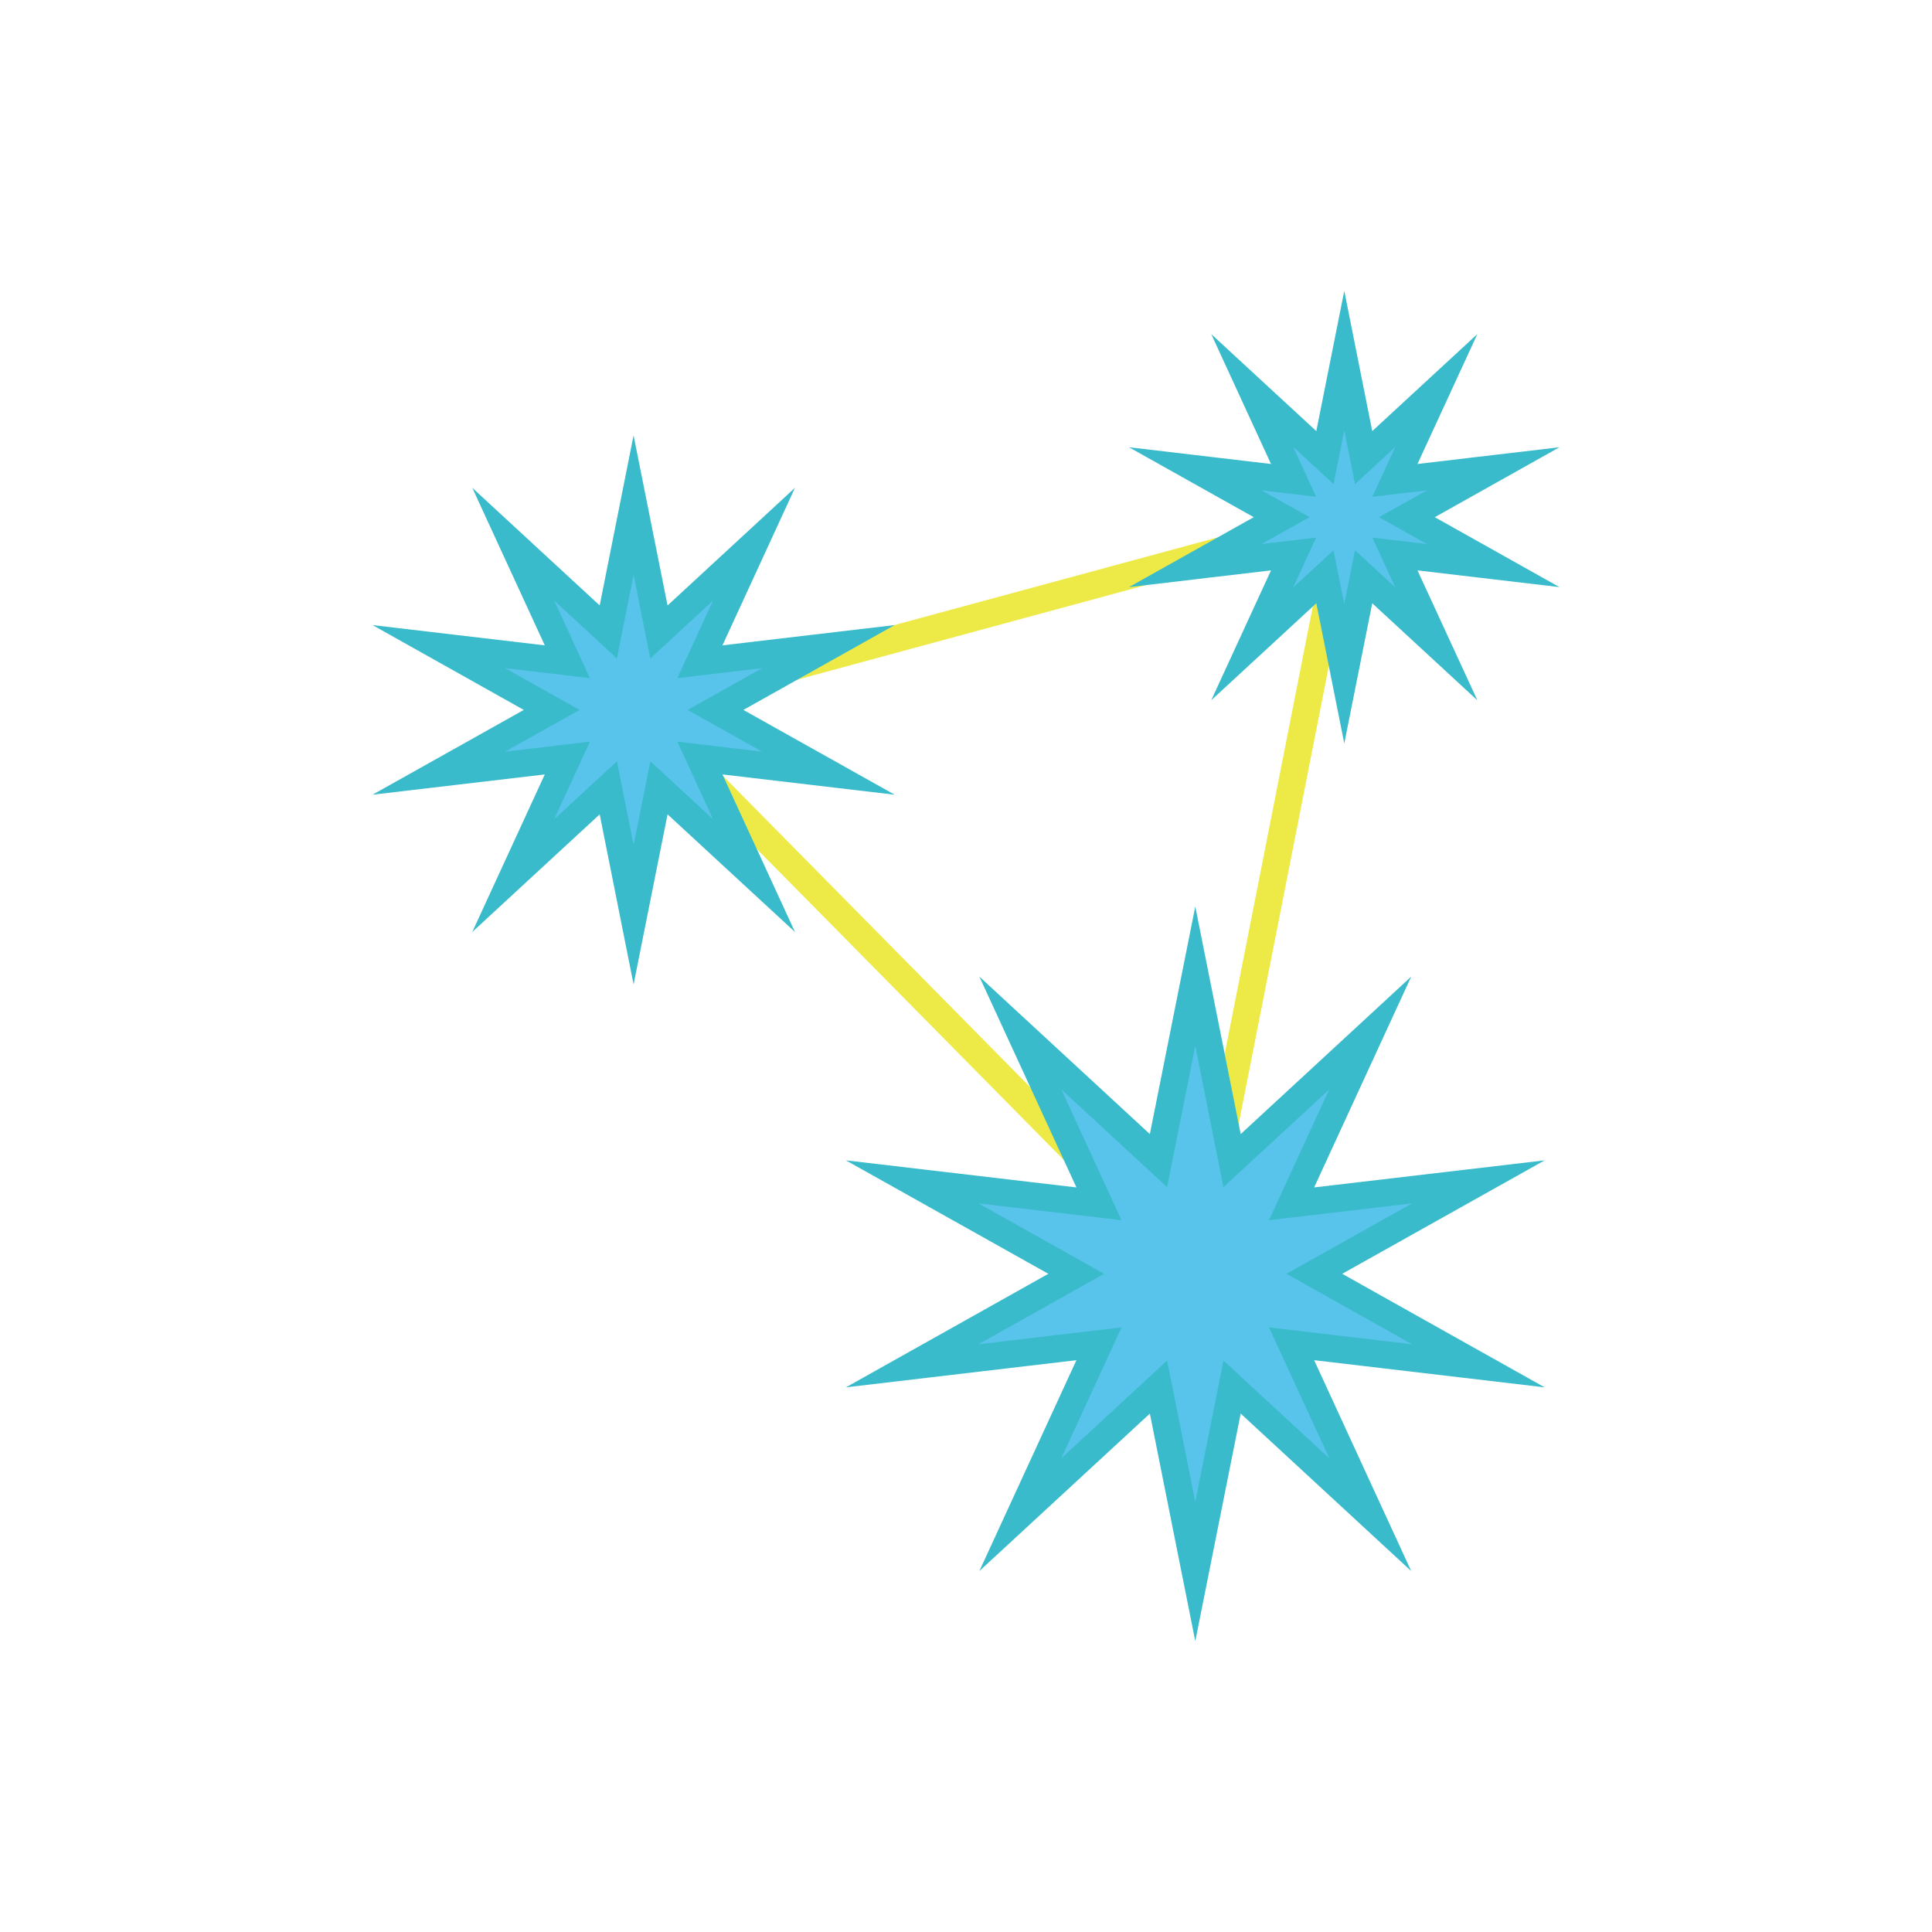
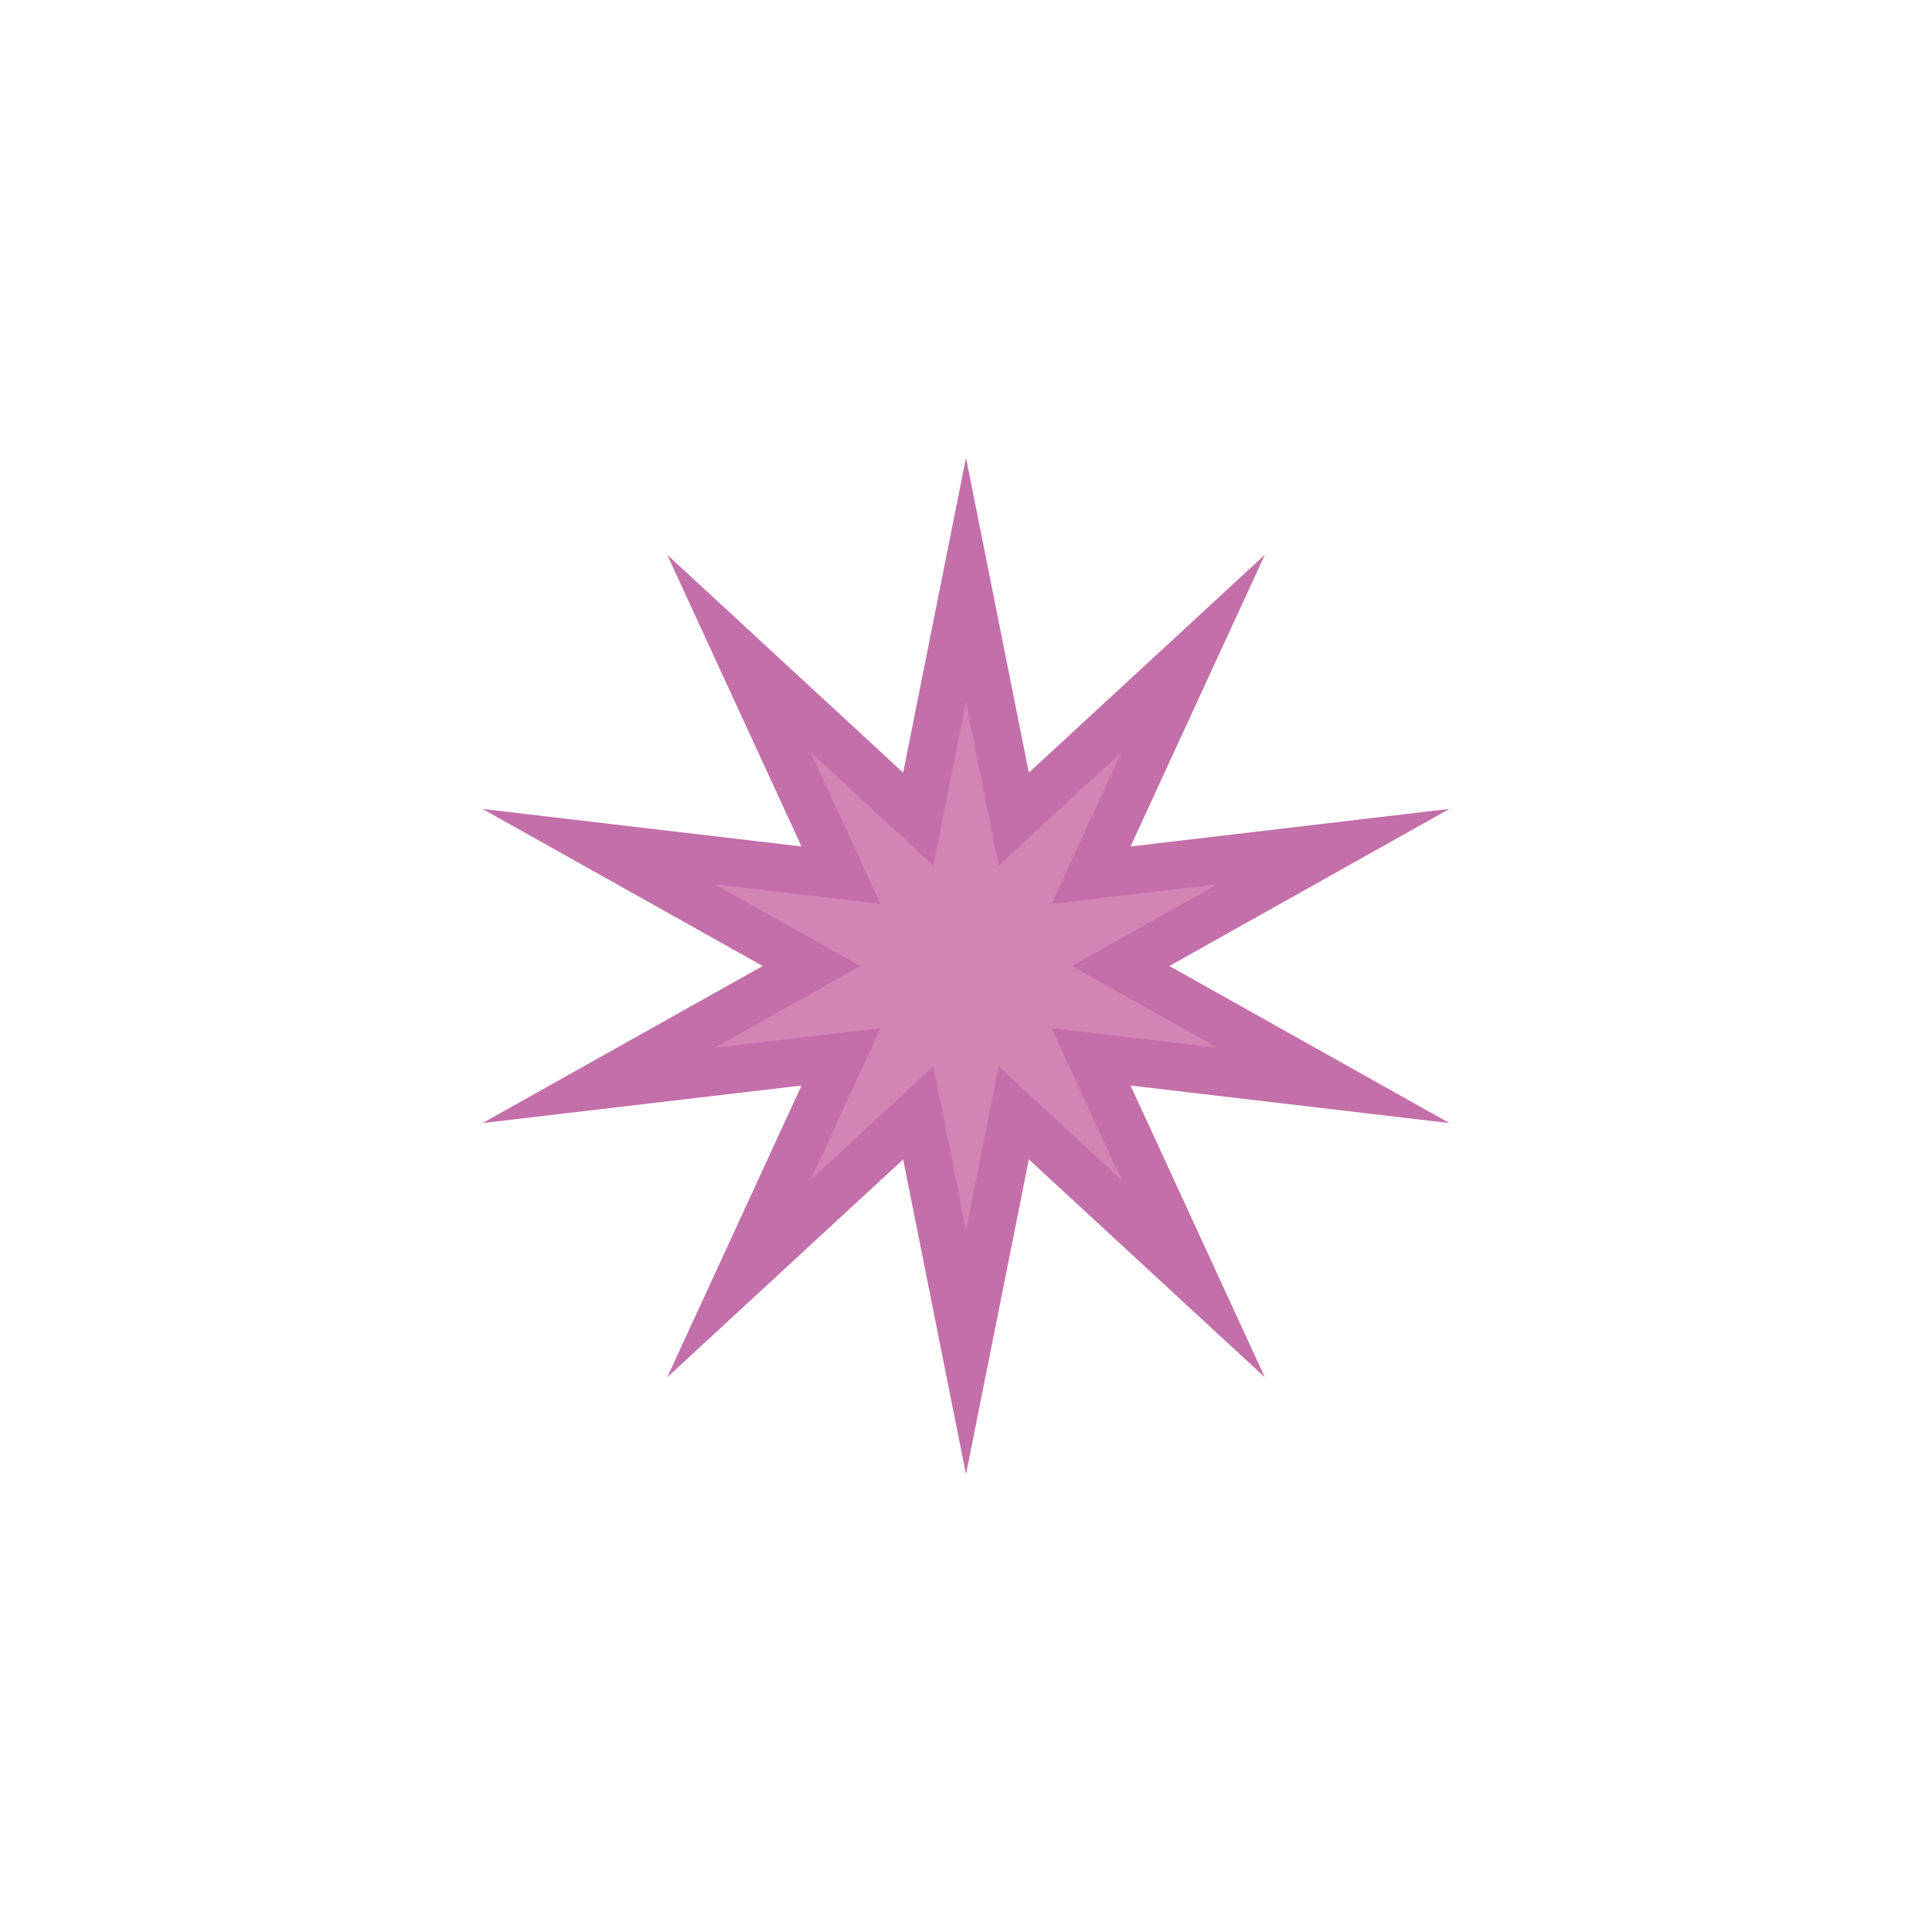
<svg xmlns="http://www.w3.org/2000/svg" id="_图层_1" data-name="图层_1" version="1.1" viewBox="0 0 283.46 283.46">
  <defs>
    <style>
      .st0 {
-         fill: none;
-         stroke: #edea48;
-       }
- 
-       .st0, .st1 {
+         fill: #d284b5;
+         stroke: #c36fa9;
        stroke-miterlimit: 10;
-         stroke-width: 4px;
-       }
- 
-       .st1 {
-         fill: #58c3eb;
-         stroke: #39bbcb;
+         stroke-width: 7px;
      }
    </style>
  </defs>
-   <g>
-     <line class="st0" x1="92.96" y1="104.16" x2="197.23" y2="75.88" />
-     <line class="st0" x1="175.37" y1="186.89" x2="197.23" y2="75.88" />
-     <line class="st0" x1="91.21" y1="101.62" x2="175.37" y2="186.89" />
-   </g>
-   <polygon class="st1" points="89.25 92.72 92.96 74.1 96.68 92.72 110.63 79.84 102.69 97.09 121.54 94.87 104.98 104.16 121.54 113.44 102.69 111.22 110.63 128.47 96.68 115.59 92.96 134.21 89.25 115.59 75.3 128.47 83.24 111.22 64.38 113.44 80.94 104.16 64.38 94.87 83.24 97.09 75.3 79.84 89.25 92.72" />
-   <polygon class="st1" points="169.97 170.28 175.37 143.22 180.77 170.28 201.04 151.56 189.5 176.62 216.91 173.4 192.84 186.89 216.91 200.39 189.5 197.16 201.04 222.23 180.77 203.51 175.37 230.57 169.97 203.51 149.7 222.23 161.24 197.16 133.83 200.39 157.9 186.89 133.83 173.4 161.24 176.62 149.7 151.56 169.97 170.28" />
-   <polygon class="st1" points="194.39 67.14 197.23 52.9 200.07 67.14 210.74 57.29 204.66 70.48 219.08 68.78 206.42 75.88 219.08 82.98 204.66 81.28 210.74 94.47 200.07 84.62 197.23 98.86 194.39 84.62 183.72 94.47 189.79 81.28 175.37 82.98 188.04 75.88 175.37 68.78 189.79 70.48 183.72 57.29 194.39 67.14" />
+   <polygon class="st0" points="134.72 120.17 141.73 85.04 148.74 120.17 175.06 95.87 160.08 128.4 195.65 124.21 164.41 141.73 195.65 159.25 160.08 155.06 175.06 187.6 148.74 163.3 141.73 198.43 134.72 163.3 108.41 187.6 123.39 155.06 87.81 159.25 119.06 141.73 87.81 124.21 123.39 128.4 108.41 95.87 134.72 120.17" />
</svg>
